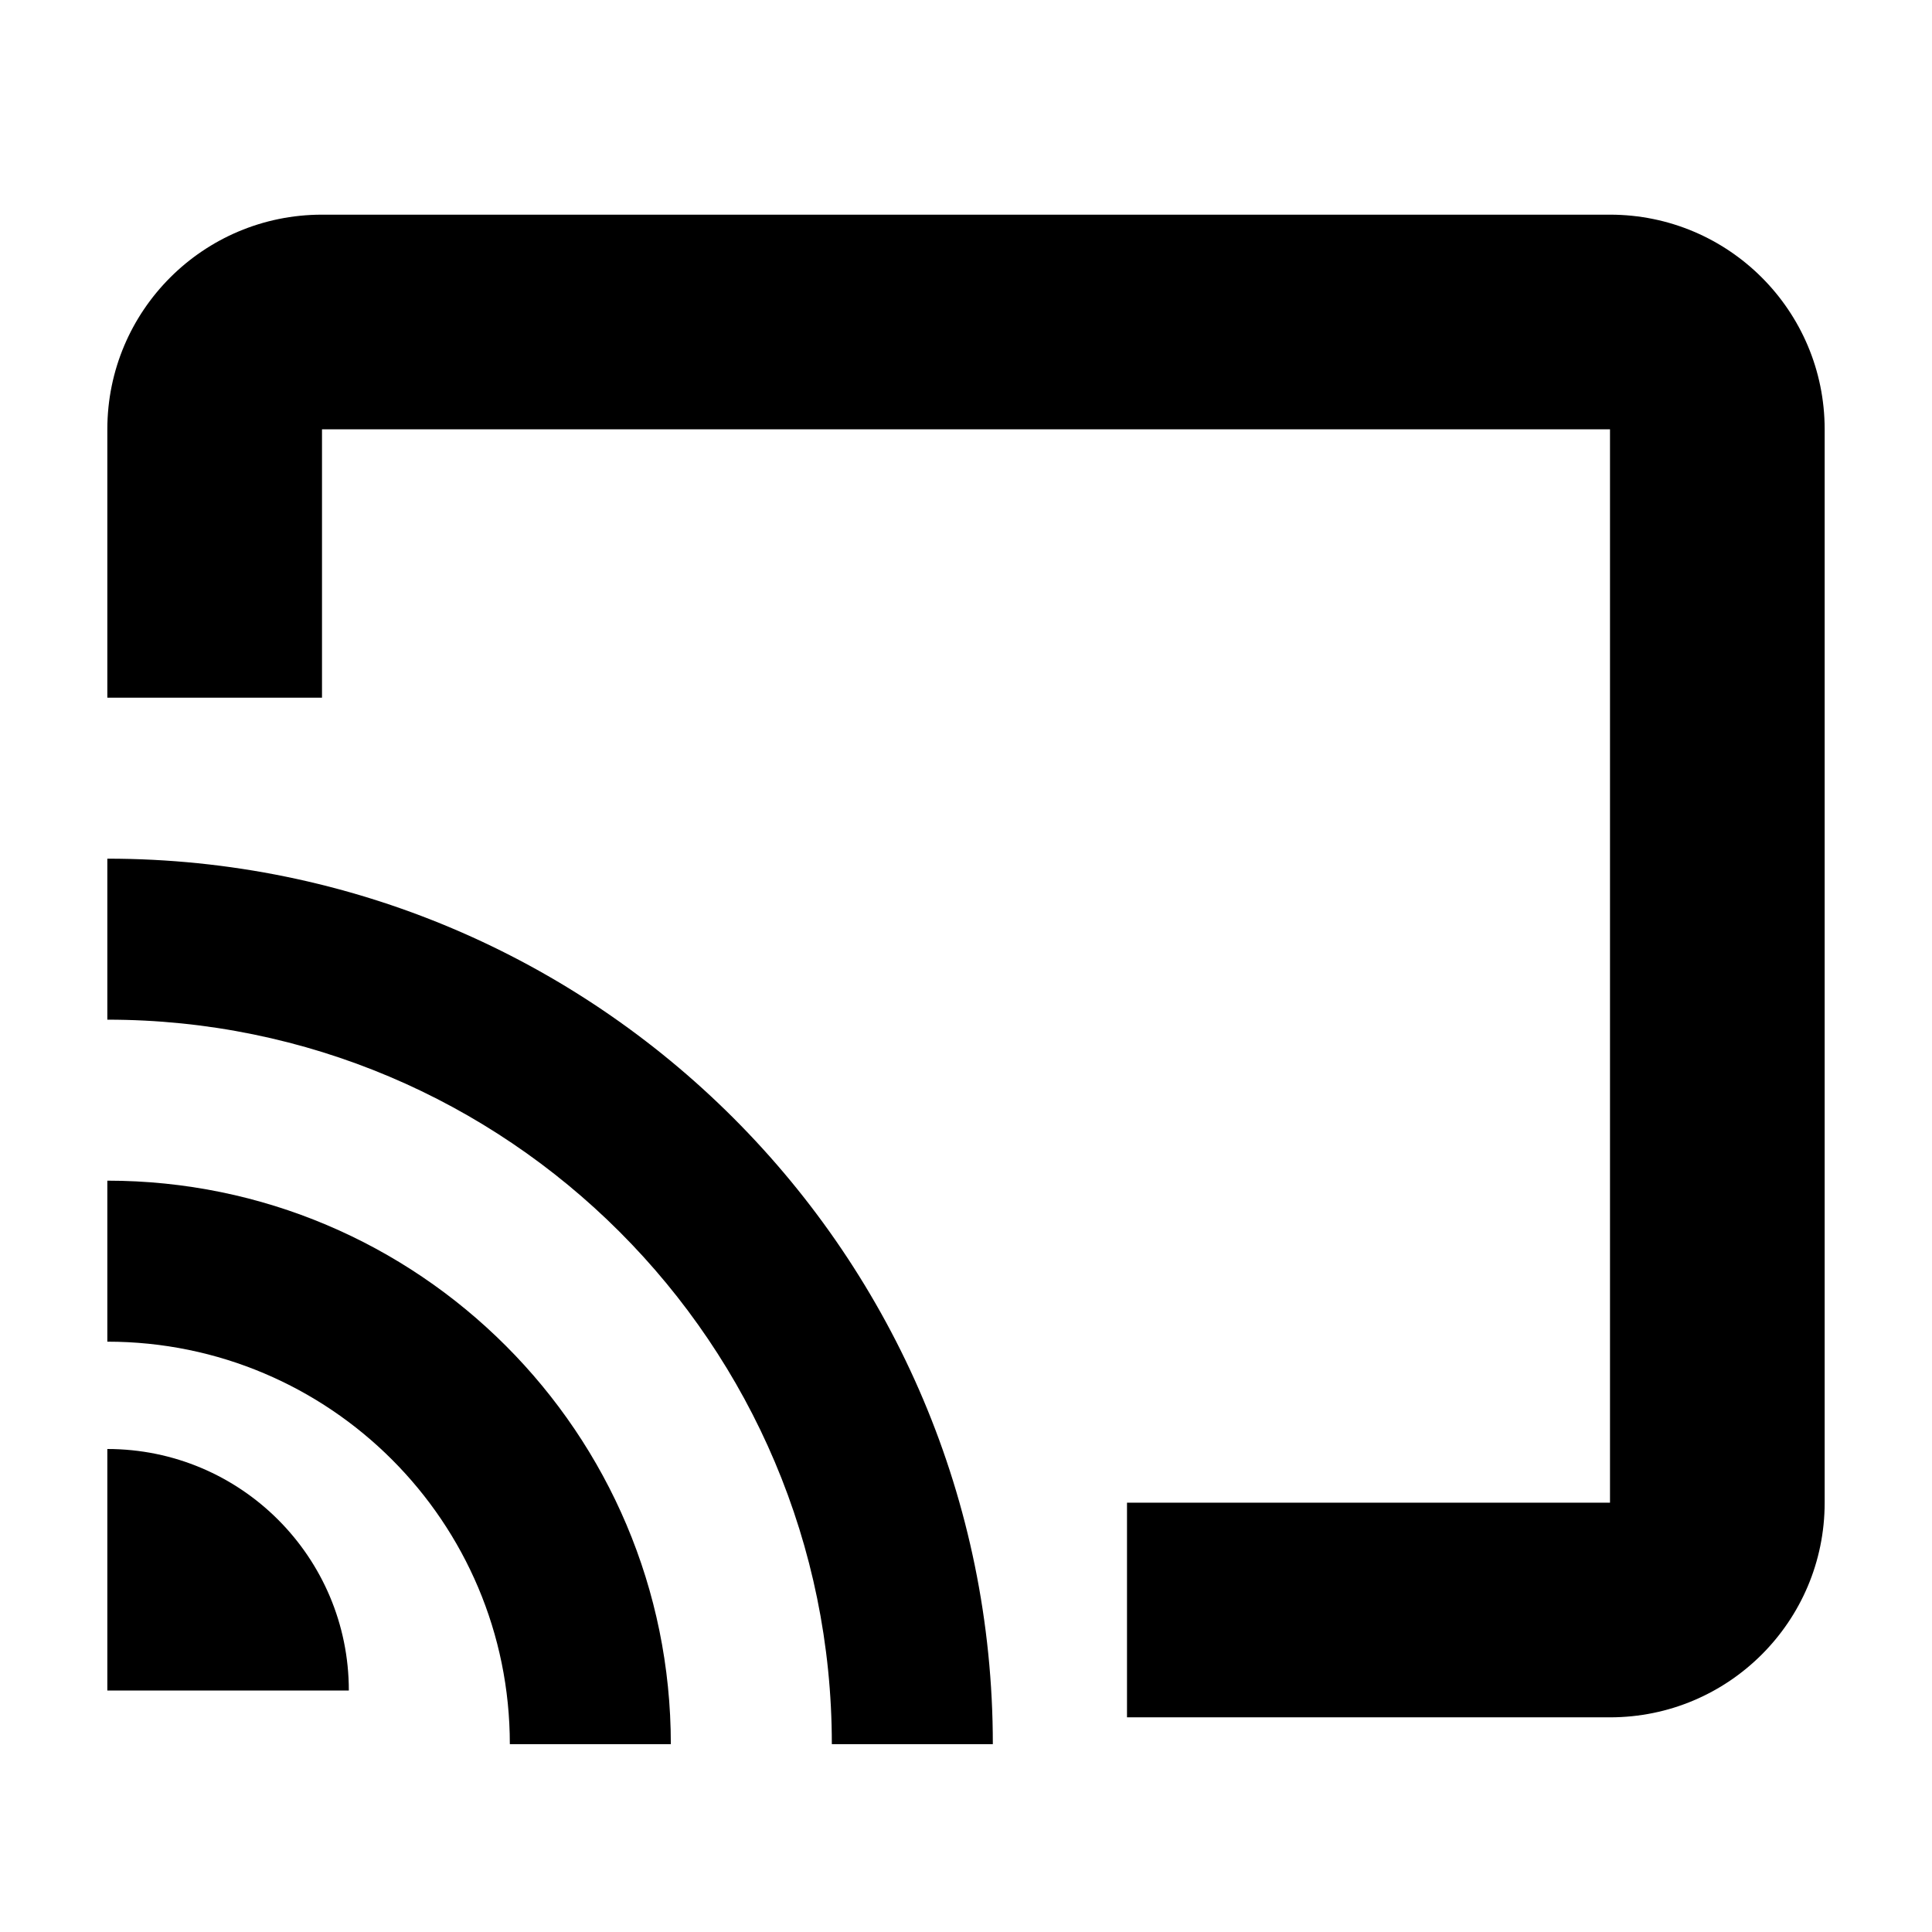
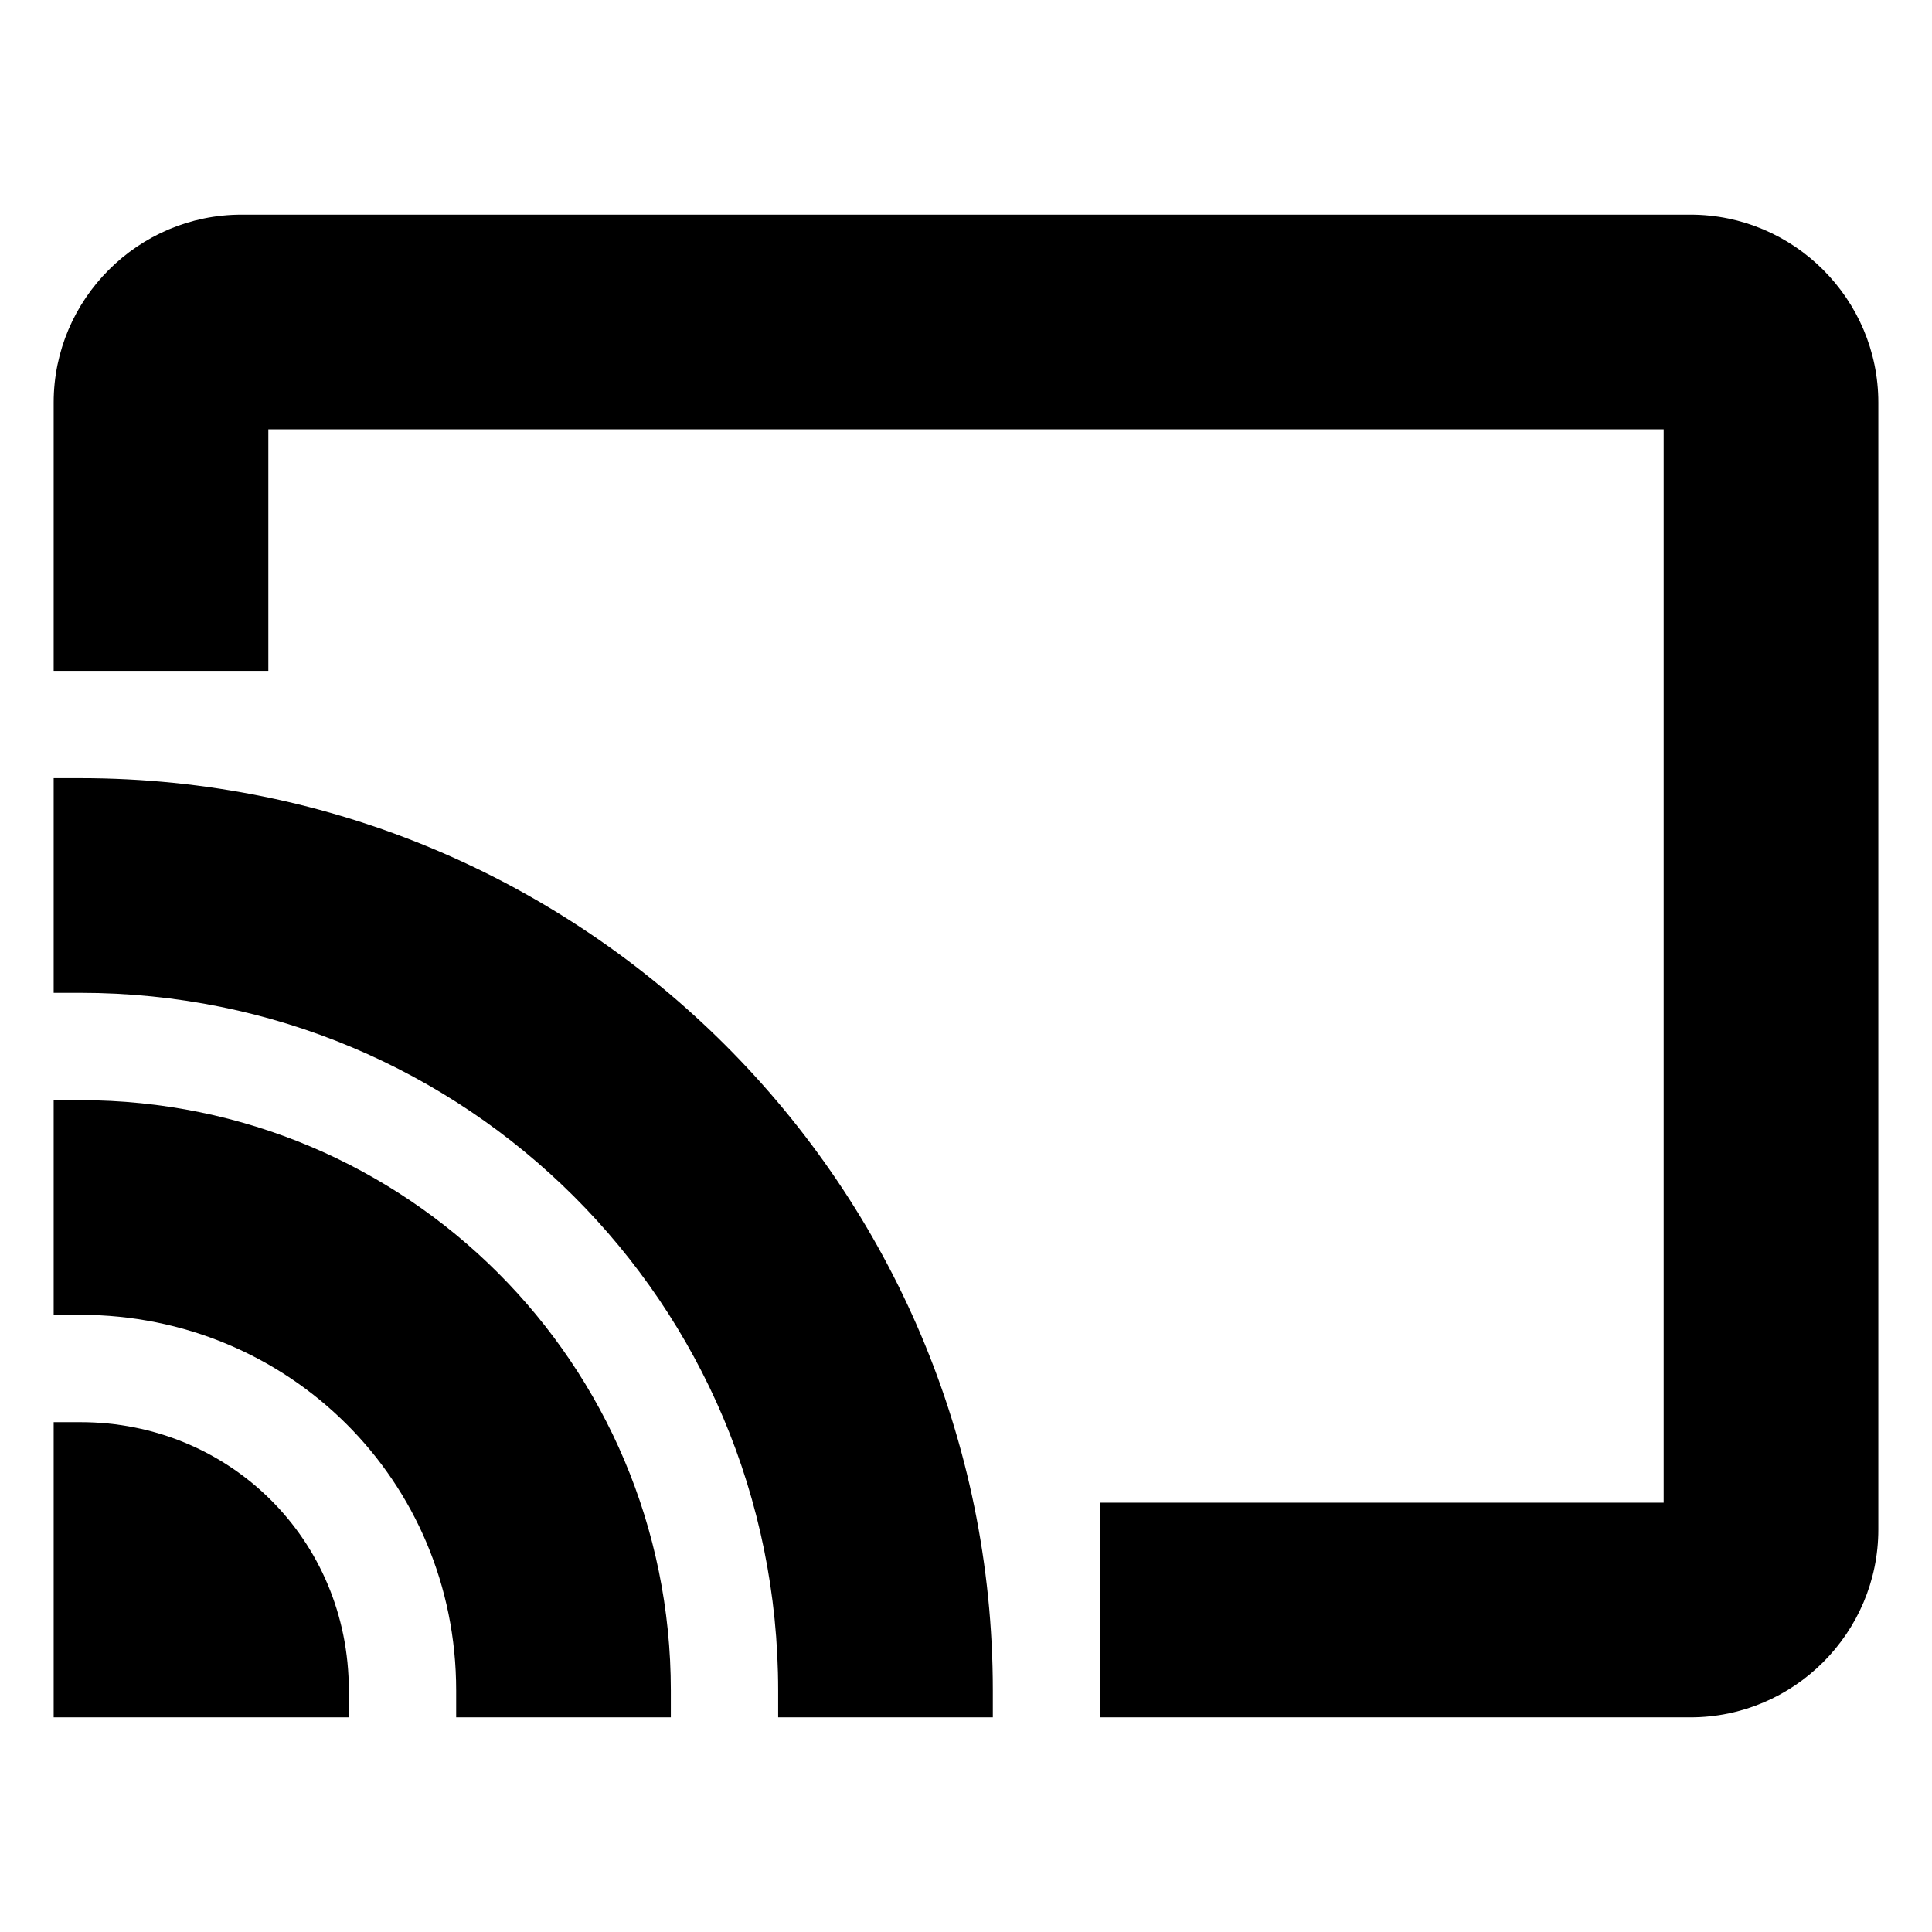
<svg xmlns="http://www.w3.org/2000/svg" width="18" height="18" viewBox="0 0 18 18" fill="none">
-   <path d="M1 13.5V15.75H3.25C3.25 14.507 2.243 13.5 1 13.5Z" fill="black" />
-   <path d="M1 11V12.5C3.071 12.5 4.75 14.179 4.75 16.25H6.25C6.25 13.351 3.899 11 1 11Z" fill="black" />
-   <path d="M1 8V9.5C4.728 9.5 7.75 12.522 7.75 16.25H9.25C9.25 11.694 5.556 8 1 8Z" fill="black" />
-   <path fill-rule="evenodd" clip-rule="evenodd" d="M15 2H3C1.895 2 1 2.895 1 4V6.5H3V4H15V14H10.5V16H15C16.105 16 17 15.105 17 14V4C17 2.895 16.105 2 15 2Z" fill="black" />
+   <path d="M0.75 13.25C2.131 13.25 3.25 14.335 3.25 15.75V16H0.5V13.25H0.75Z" fill="black" />
+   <path d="M0.75 10.25C3.791 10.25 6.25 12.709 6.25 15.75V16H4.25V15.75C4.25 13.789 2.683 12.25 0.75 12.25H0.5V10.25H0.75Z" fill="black" />
+   <path d="M0.75 7.25C5.44 7.25 9.25 11.052 9.25 15.75V16H7.25V15.75C7.25 12.139 4.34 9.25 0.75 9.25H0.5V7.25H0.75Z" fill="black" />
+   <path d="M17.5 14.25C17.5 15.213 16.713 16 15.75 16H10.25V14H15.5V4H2.5V6.25H0.5V3.75C0.5 2.787 1.287 2 2.25 2H15.75C16.713 2 17.5 2.787 17.5 3.75V14.25Z" fill="black" />
</svg>
